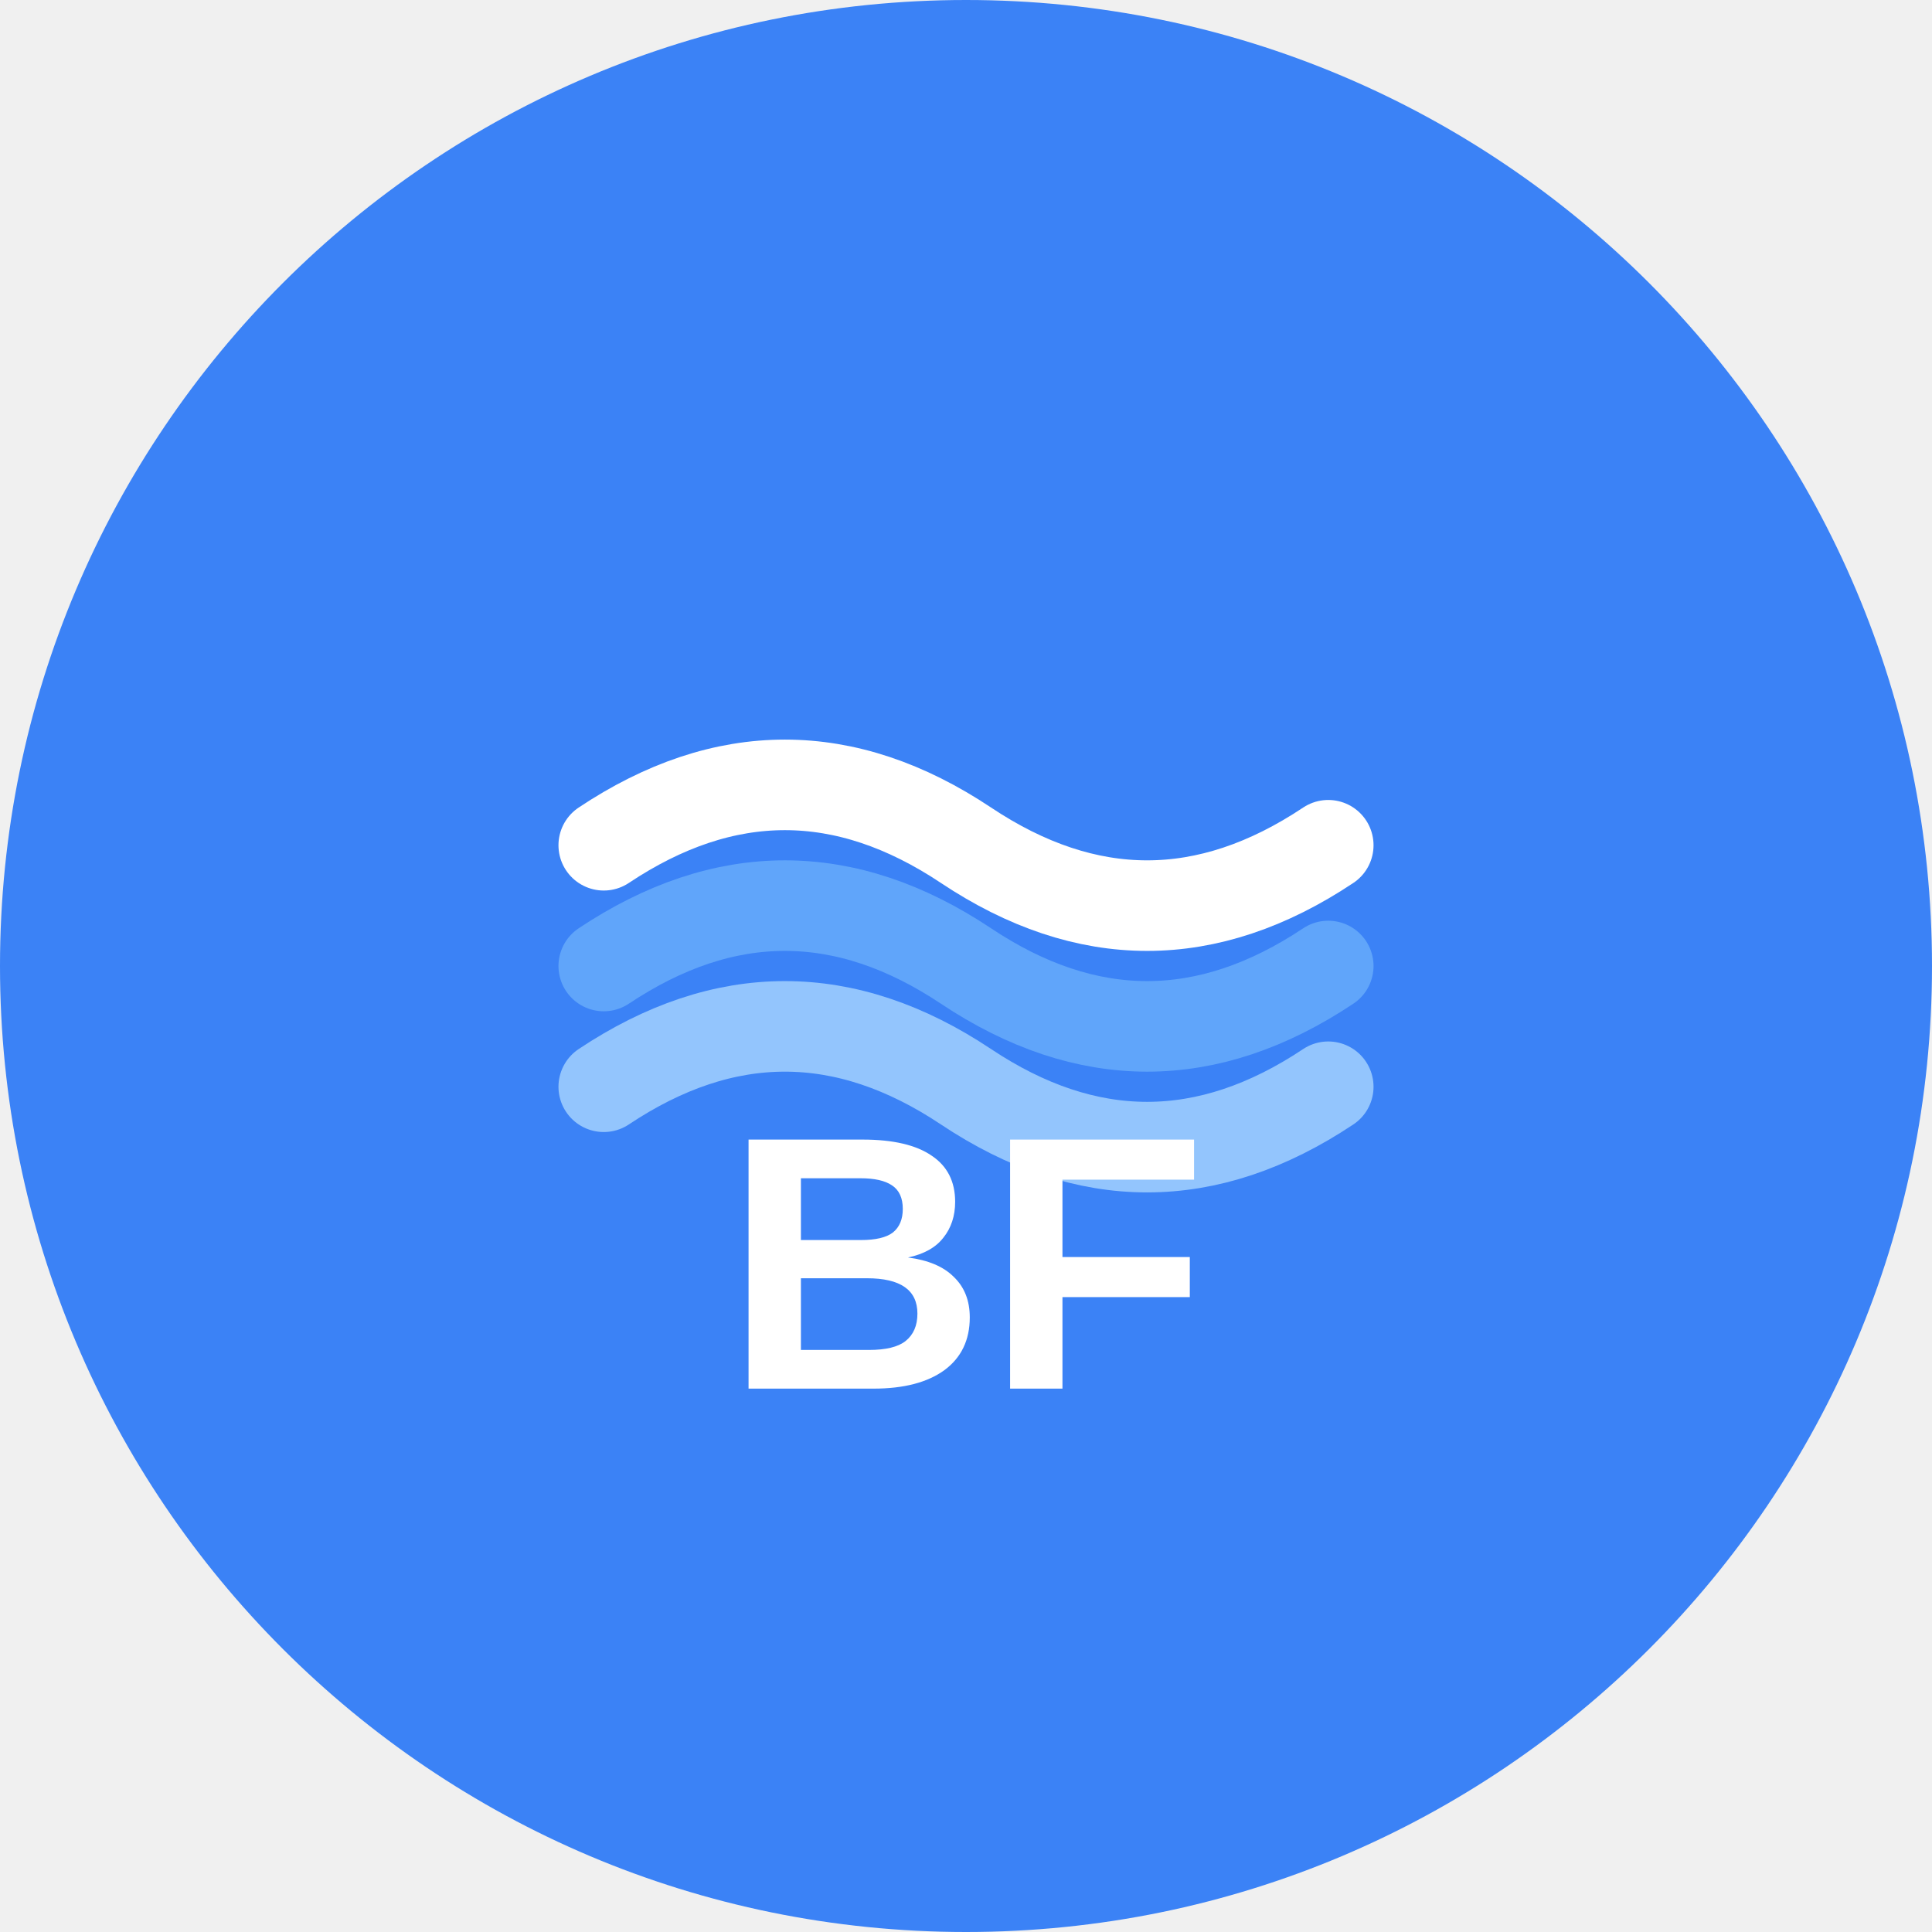
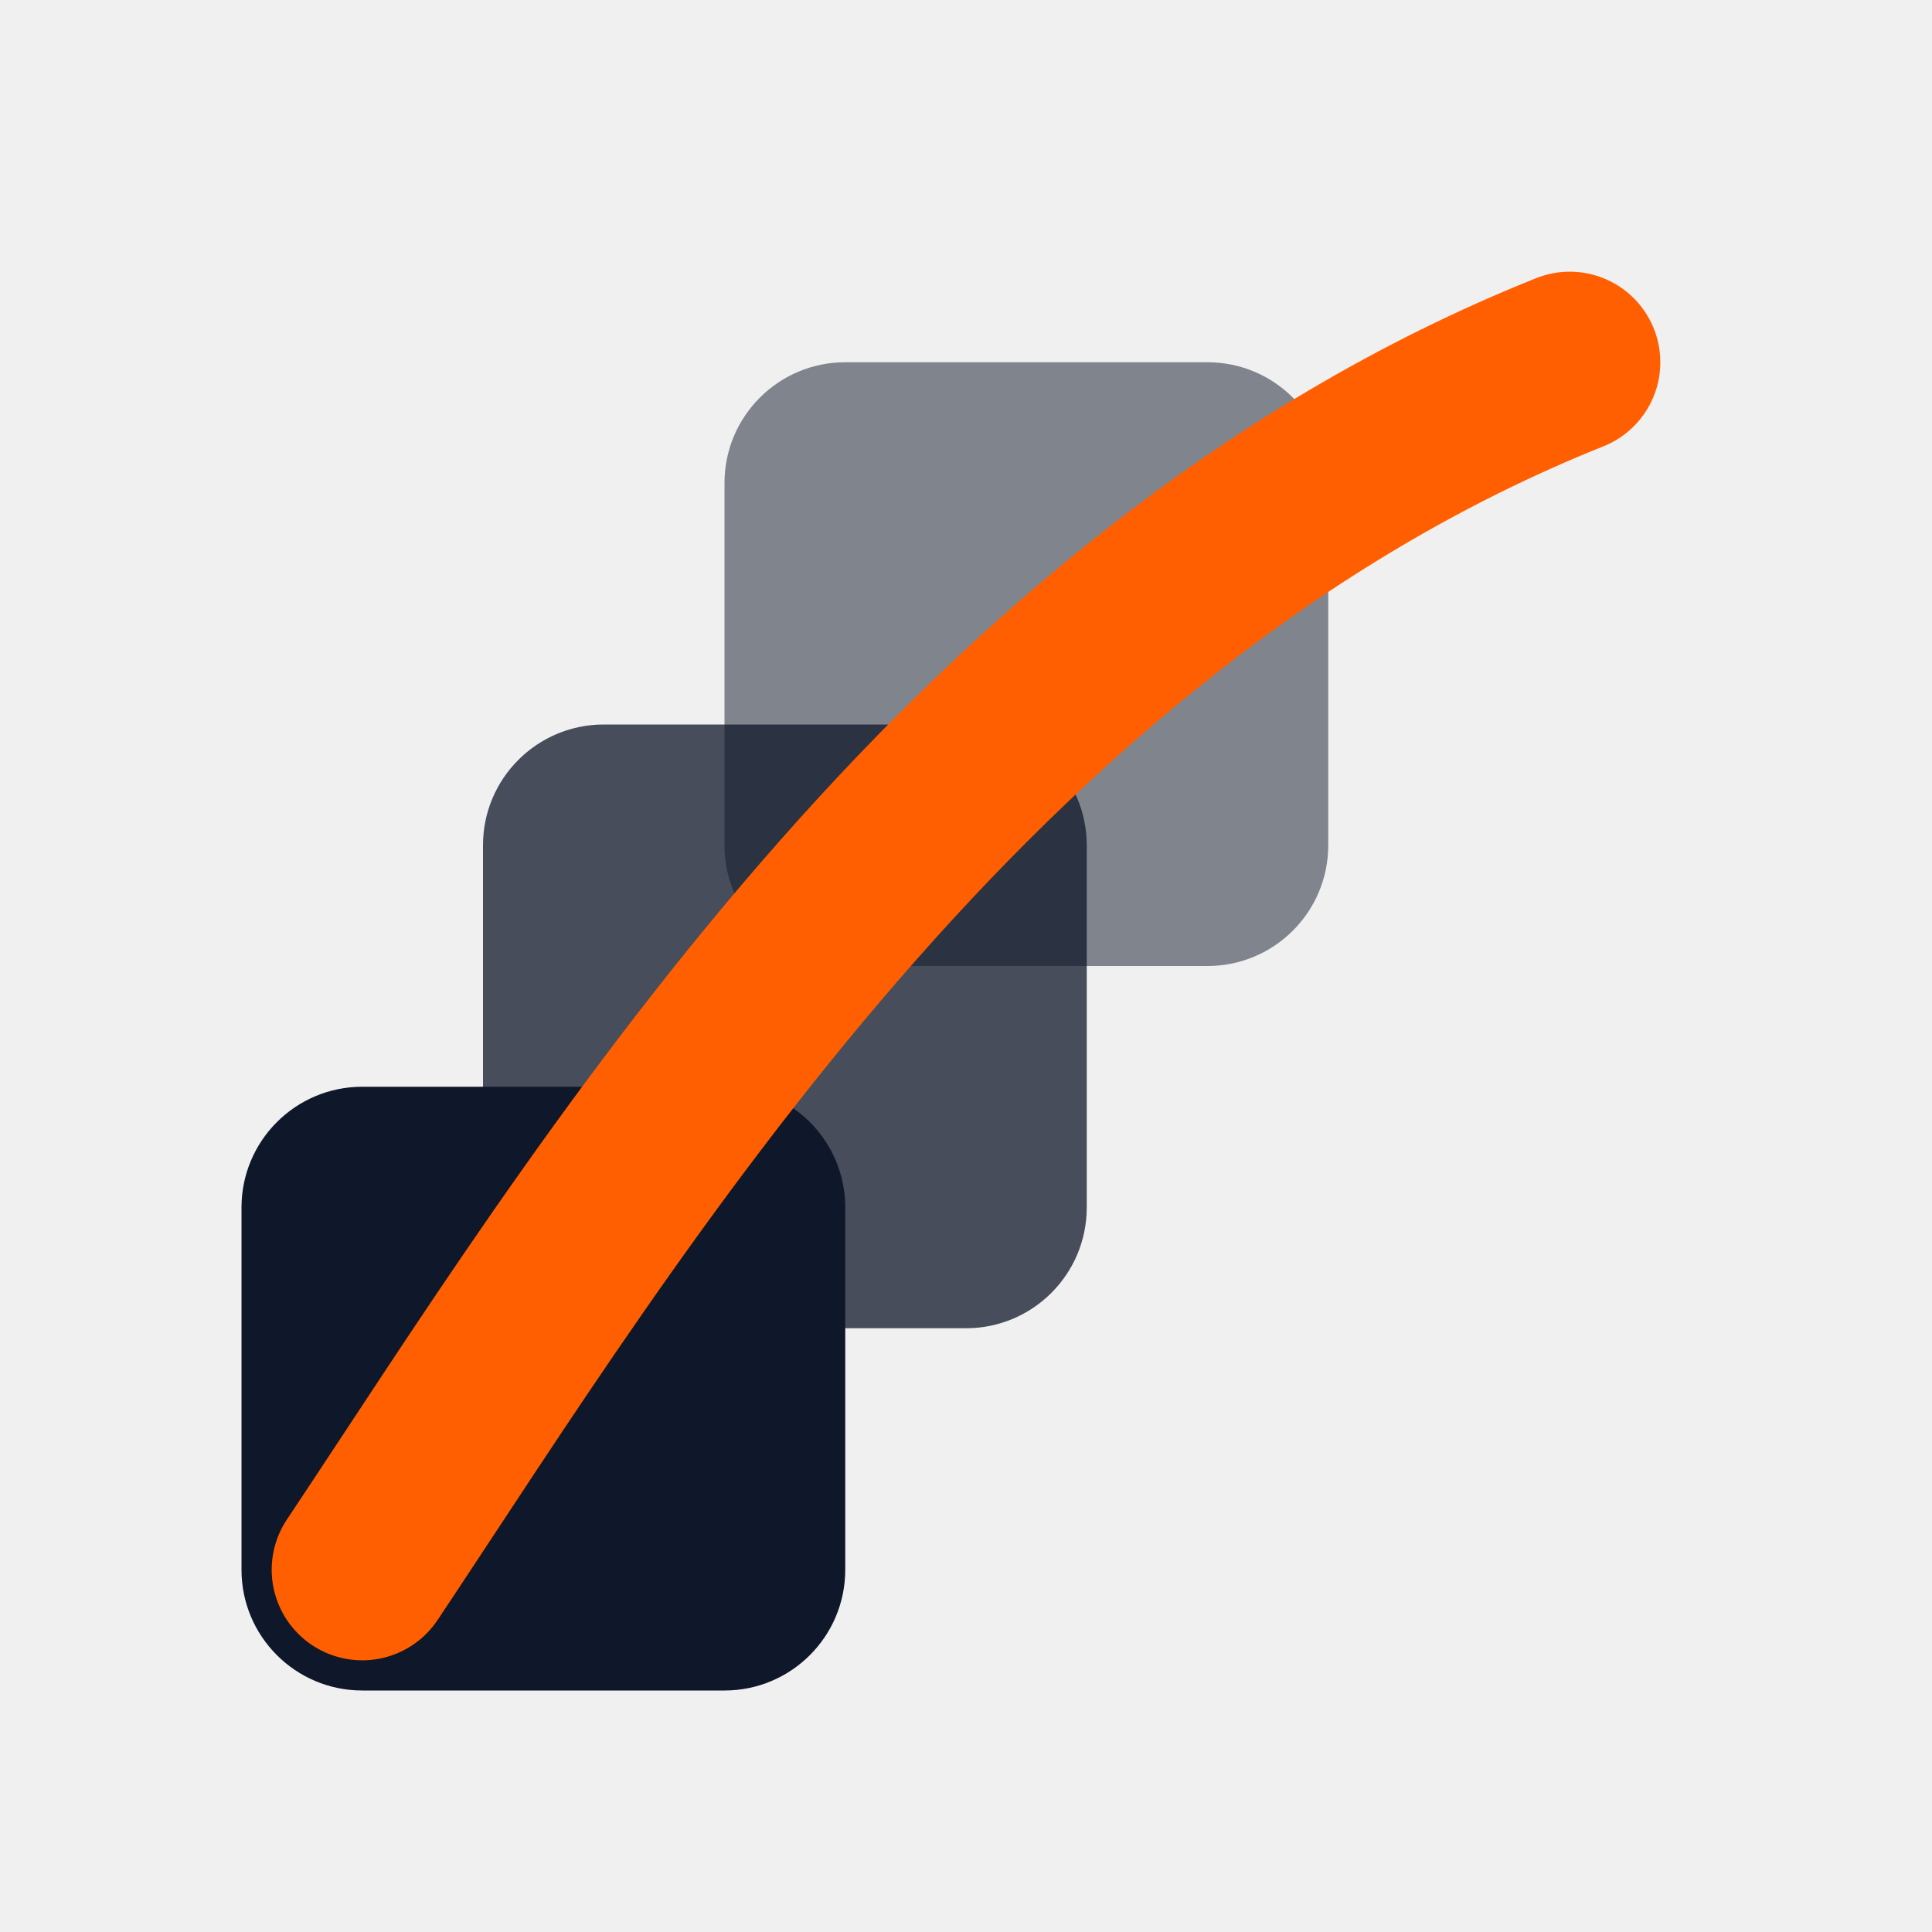
- <svg xmlns="http://www.w3.org/2000/svg" viewBox="0 0 64 64" fill="none">
-   <circle cx="32" cy="32" r="32" fill="#3B82F6" />
-   <g transform="translate(16, 16)">
-     <path d="M 4 12 Q 10 8, 16 12 T 28 12" stroke="#FFFFFF" stroke-width="3" stroke-linecap="round" fill="none" />
-     <path d="M 4 16 Q 10 12, 16 16 T 28 16" stroke="#60A5FA" stroke-width="3" stroke-linecap="round" fill="none" />
-     <path d="M 4 20 Q 10 16, 16 20 T 28 20" stroke="#93C5FD" stroke-width="3" stroke-linecap="round" fill="none" />
-     <text x="16" y="30" font-family="Arial, sans-serif" font-size="12" font-weight="bold" fill="#FFFFFF" text-anchor="middle">BF</text>
-   </g>
+ <svg xmlns="http://www.w3.org/2000/svg" viewBox="0 0 32 32" fill="none">
+   <rect x="4" y="18" width="10" height="10" rx="2" fill="#0F172A" />
+   <rect x="8" y="12" width="10" height="10" rx="2" fill="#0F172A" opacity="0.75" />
+   <rect x="12" y="6" width="10" height="10" rx="2" fill="#0F172A" opacity="0.5" />
+   <path d="M6 26C10 20 16 10 26 6" stroke="#FF5F00" stroke-width="3" stroke-linecap="round" fill="none" />
</svg>
